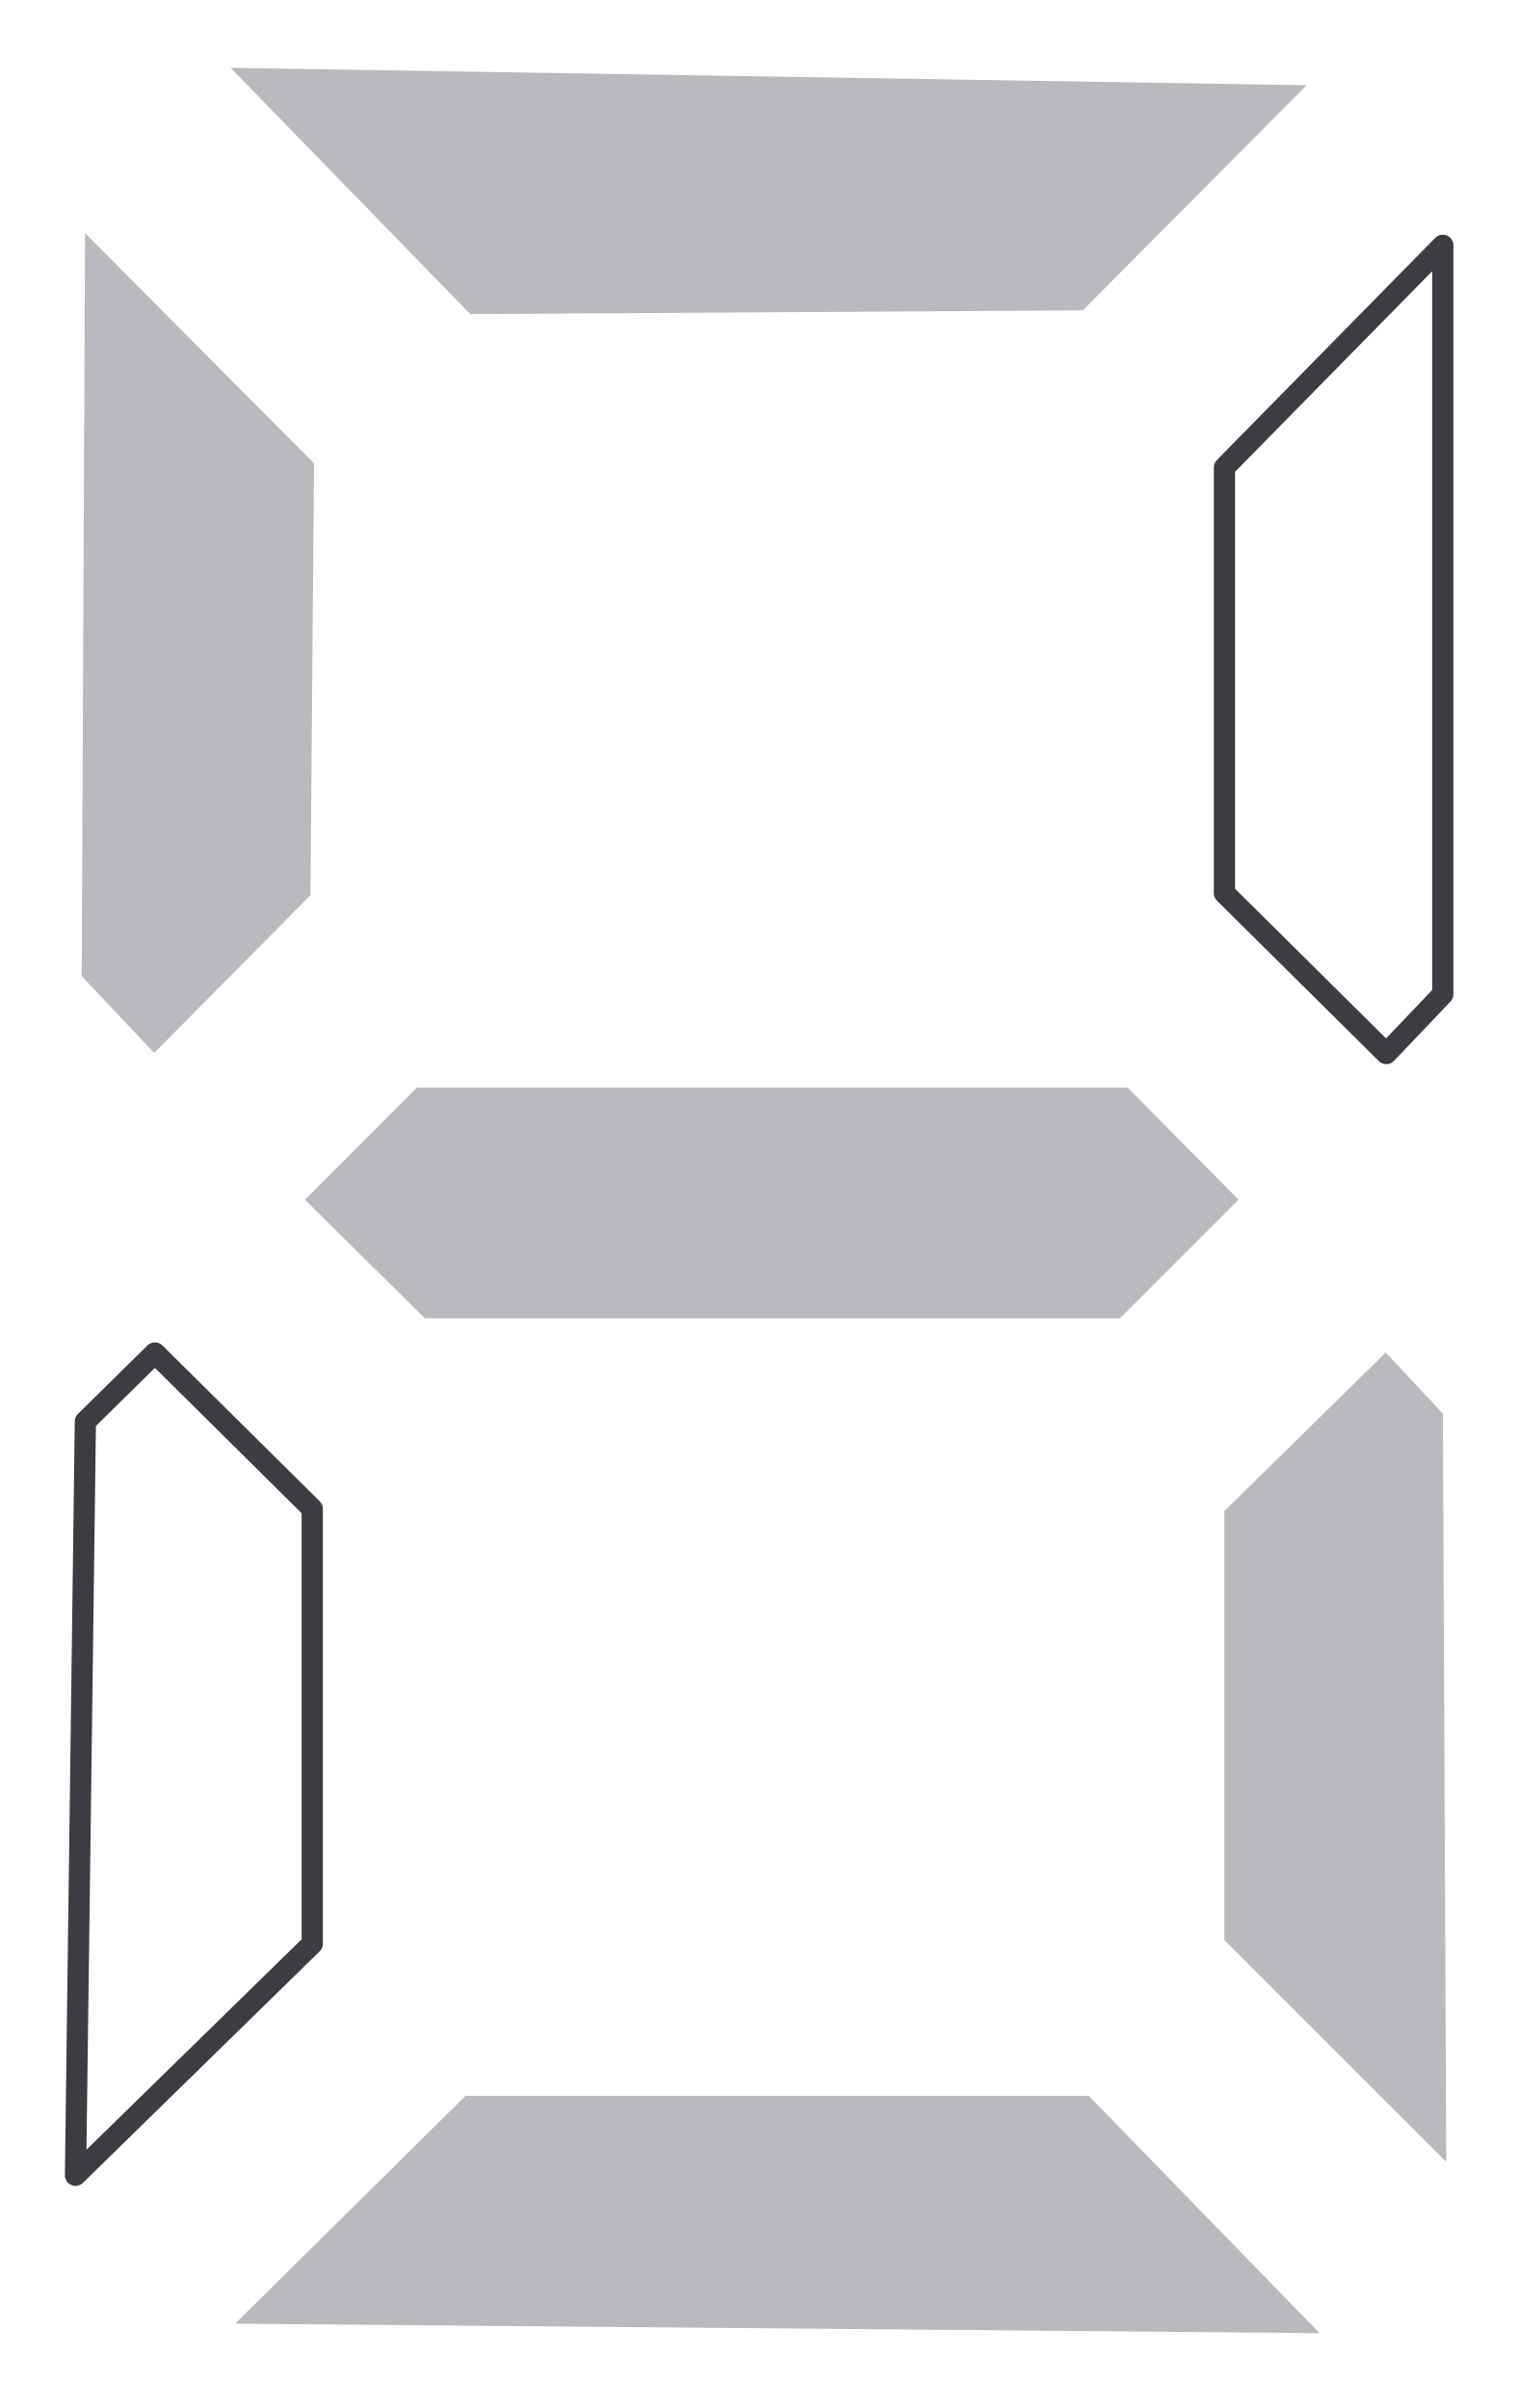
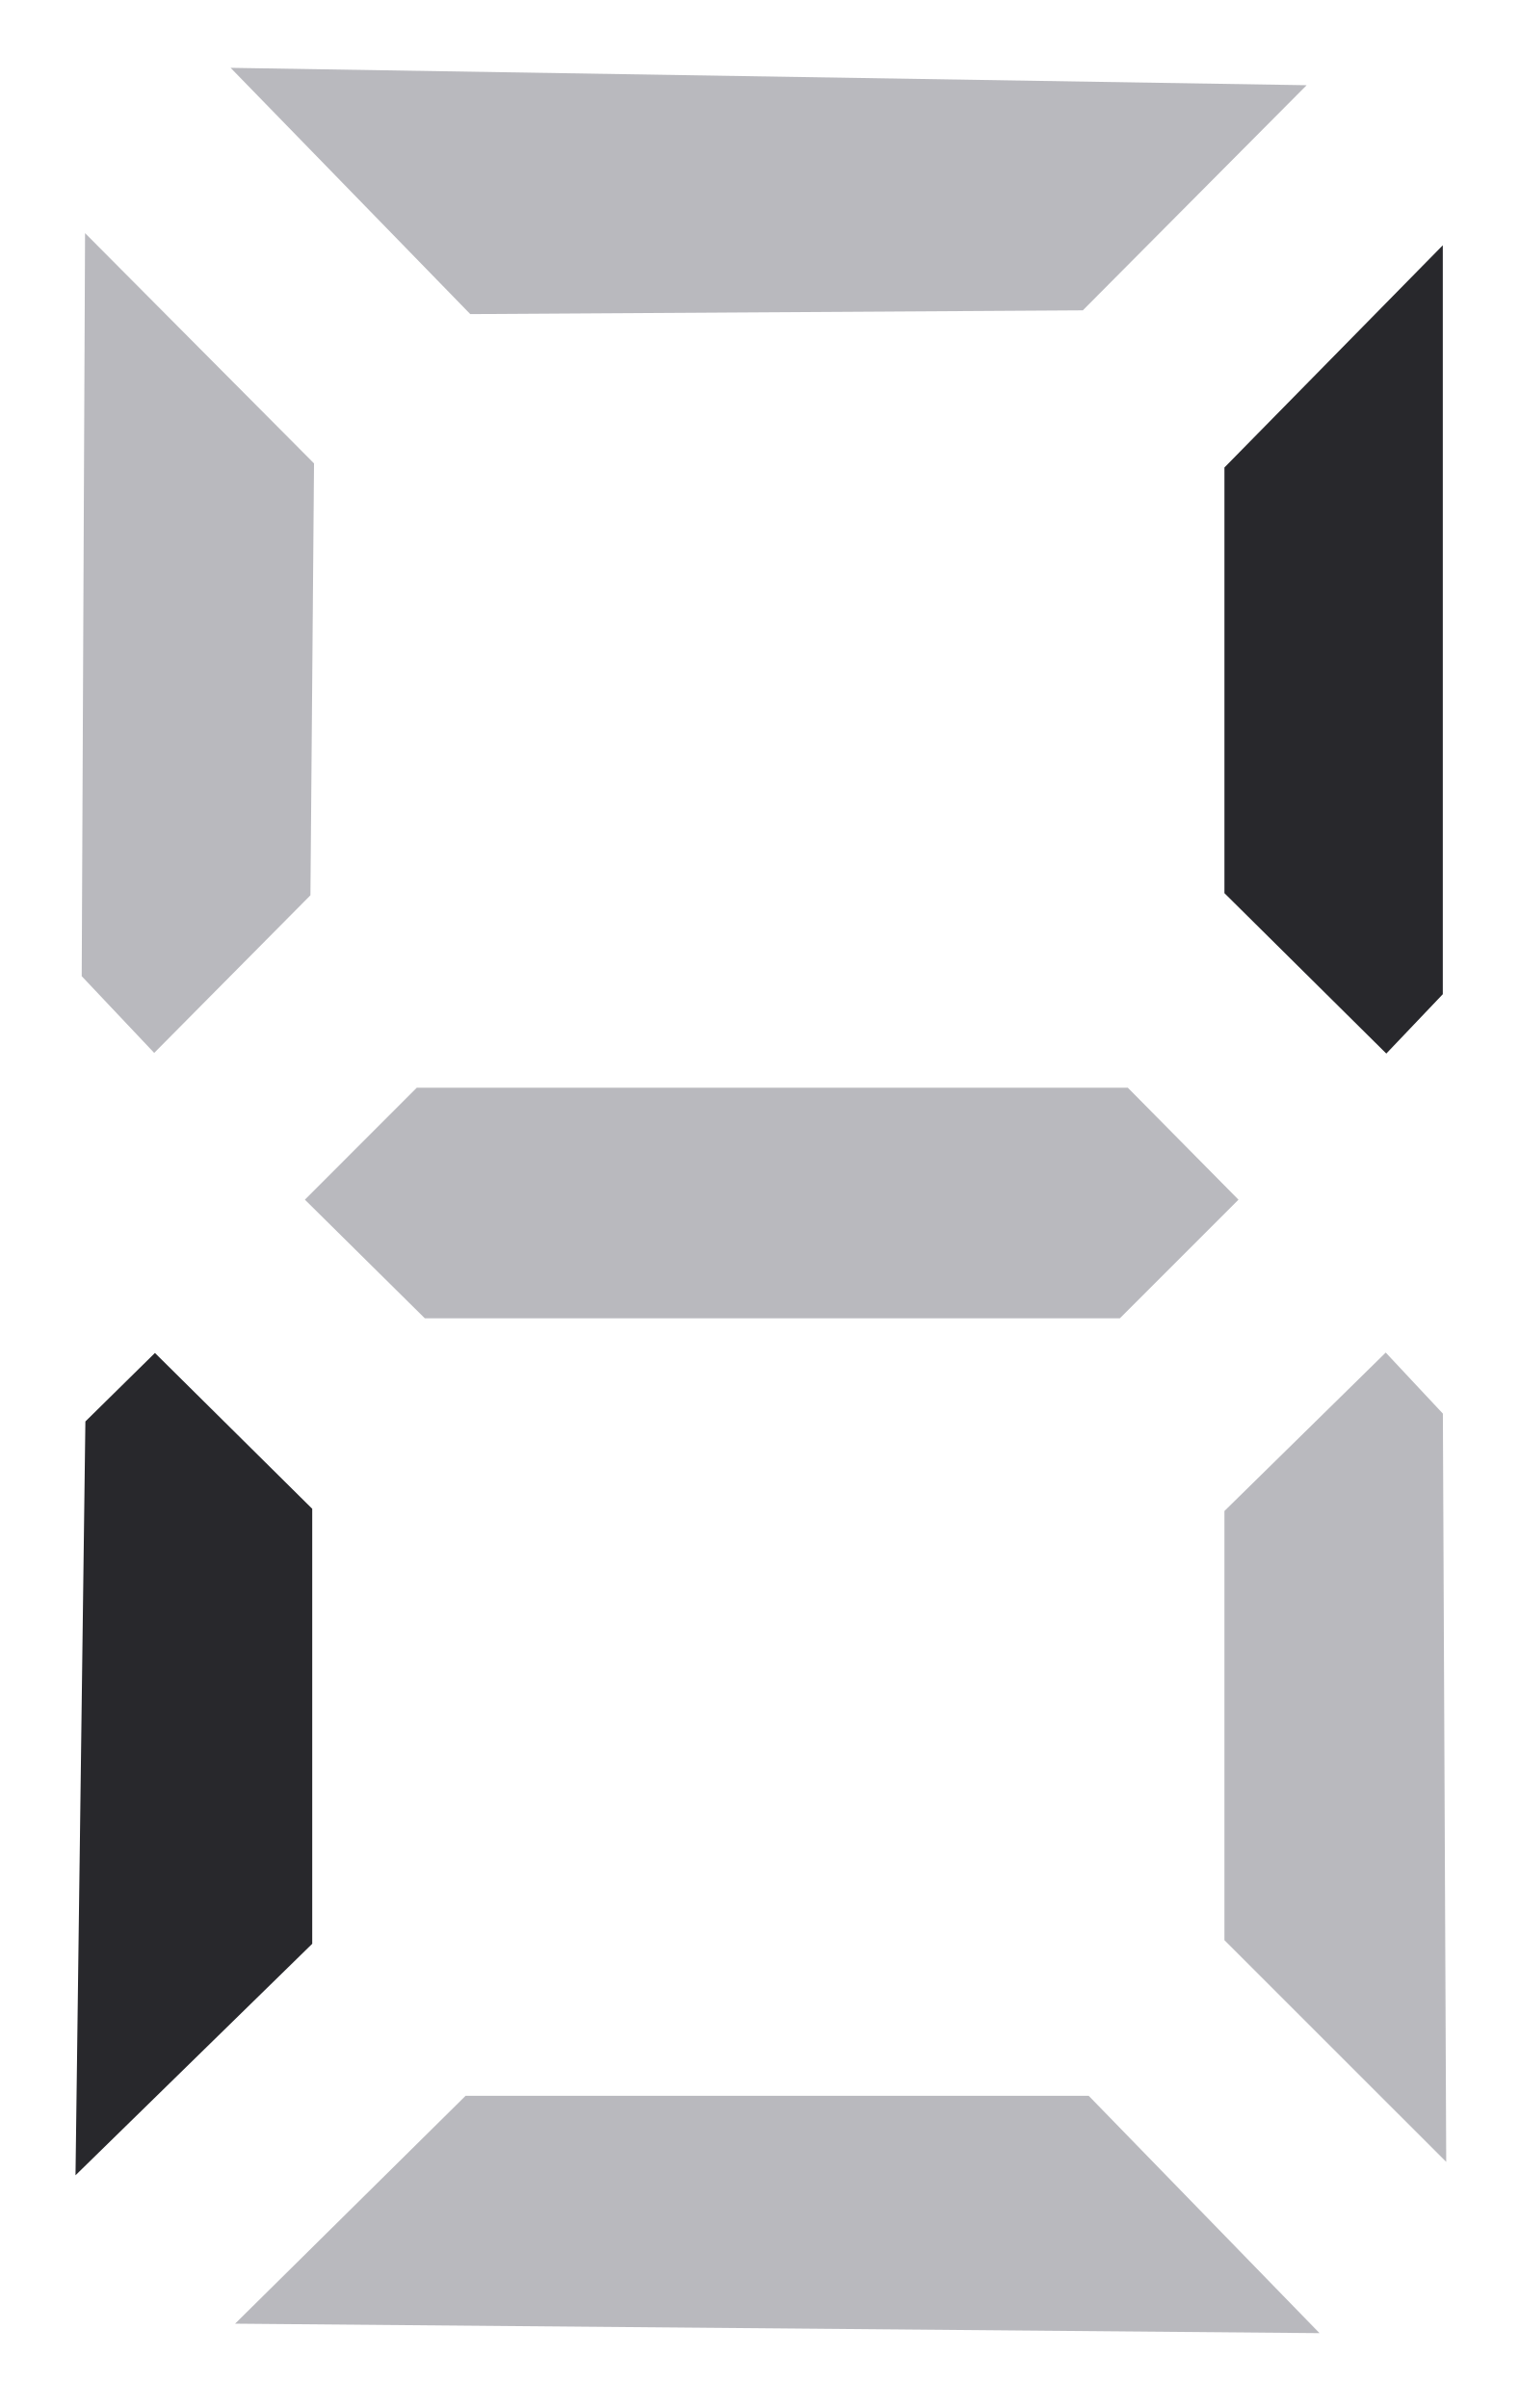
<svg xmlns="http://www.w3.org/2000/svg" width="186" height="295" viewBox="-3 -3 186 295">
  <polygon points="25.25,5.31 157.07,7.44 129.65,35.02 54.61,35.48" fill="#B9B9BE" />
  <polygon points="166.76,162.70 147.00,182.11 147.00,234.69 174.17,261.85 173.76,170.18" fill="#B9B9BE" />
  <polygon points="54.04,253.75 130.37,253.75 158.65,282.83 25.80,281.67" fill="#B9B9BE" />
  <polygon points="7.42,25.56 35.47,53.77 35.03,106.68 15.89,125.99 7.01,116.59" fill="#B9B9BE" />
  <polygon points="34.35,143.97 48.06,130.25 135.16,130.25 148.72,143.97 134.19,158.50 49.04,158.50" fill="#B9B9BE" />
-   <polygon points="173.75,27.05 147.00,54.27 147.00,106.42 166.83,126.07 173.75,118.80" fill="none" stroke="#3C3C42" stroke-width="2.6" stroke-linejoin="round" />
-   <polygon points="15.98,162.75 35.25,181.84 35.25,235.13 6.25,263.49 7.46,171.14" fill="none" stroke="#3C3C42" stroke-width="2.6" stroke-linejoin="round" />
+   <polygon points="173.75,27.05 147.00,54.27 147.00,106.42 166.83,126.07 173.75,118.80" fill="#28282C" />
+   <polygon points="15.98,162.75 35.25,181.84 35.25,235.13 6.25,263.49 7.46,171.14" fill="#28282C" />
</svg>
